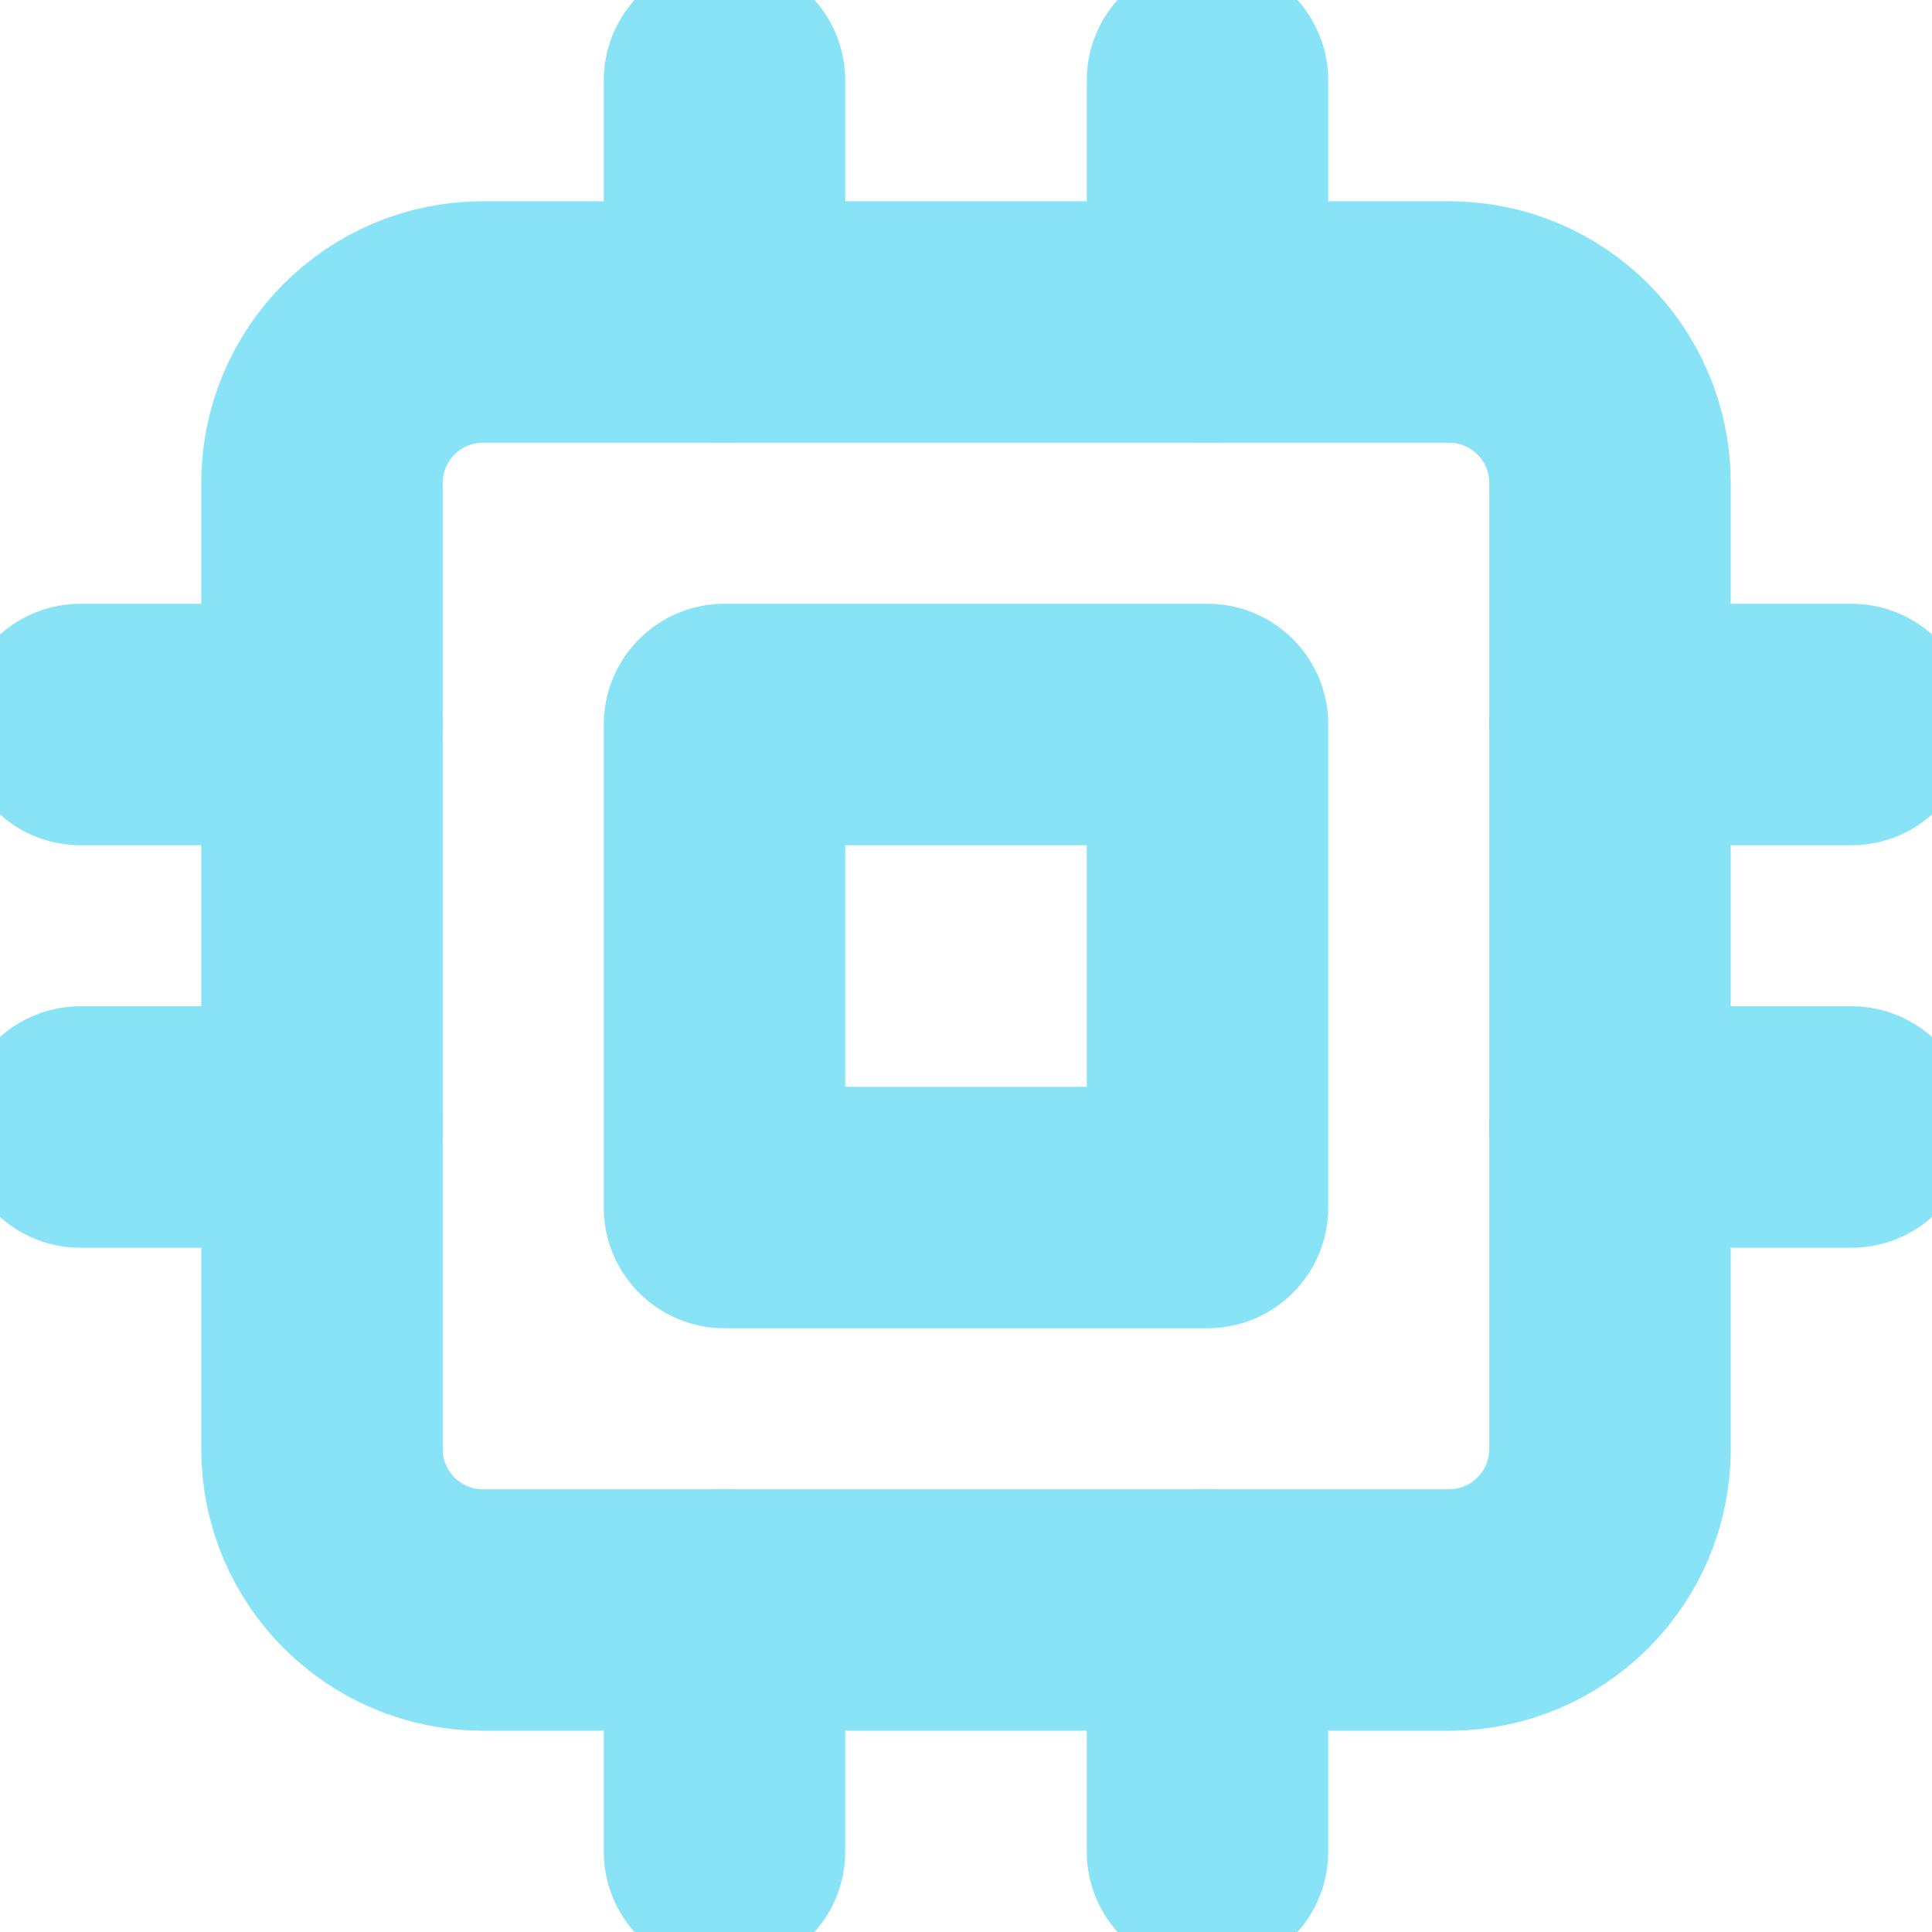
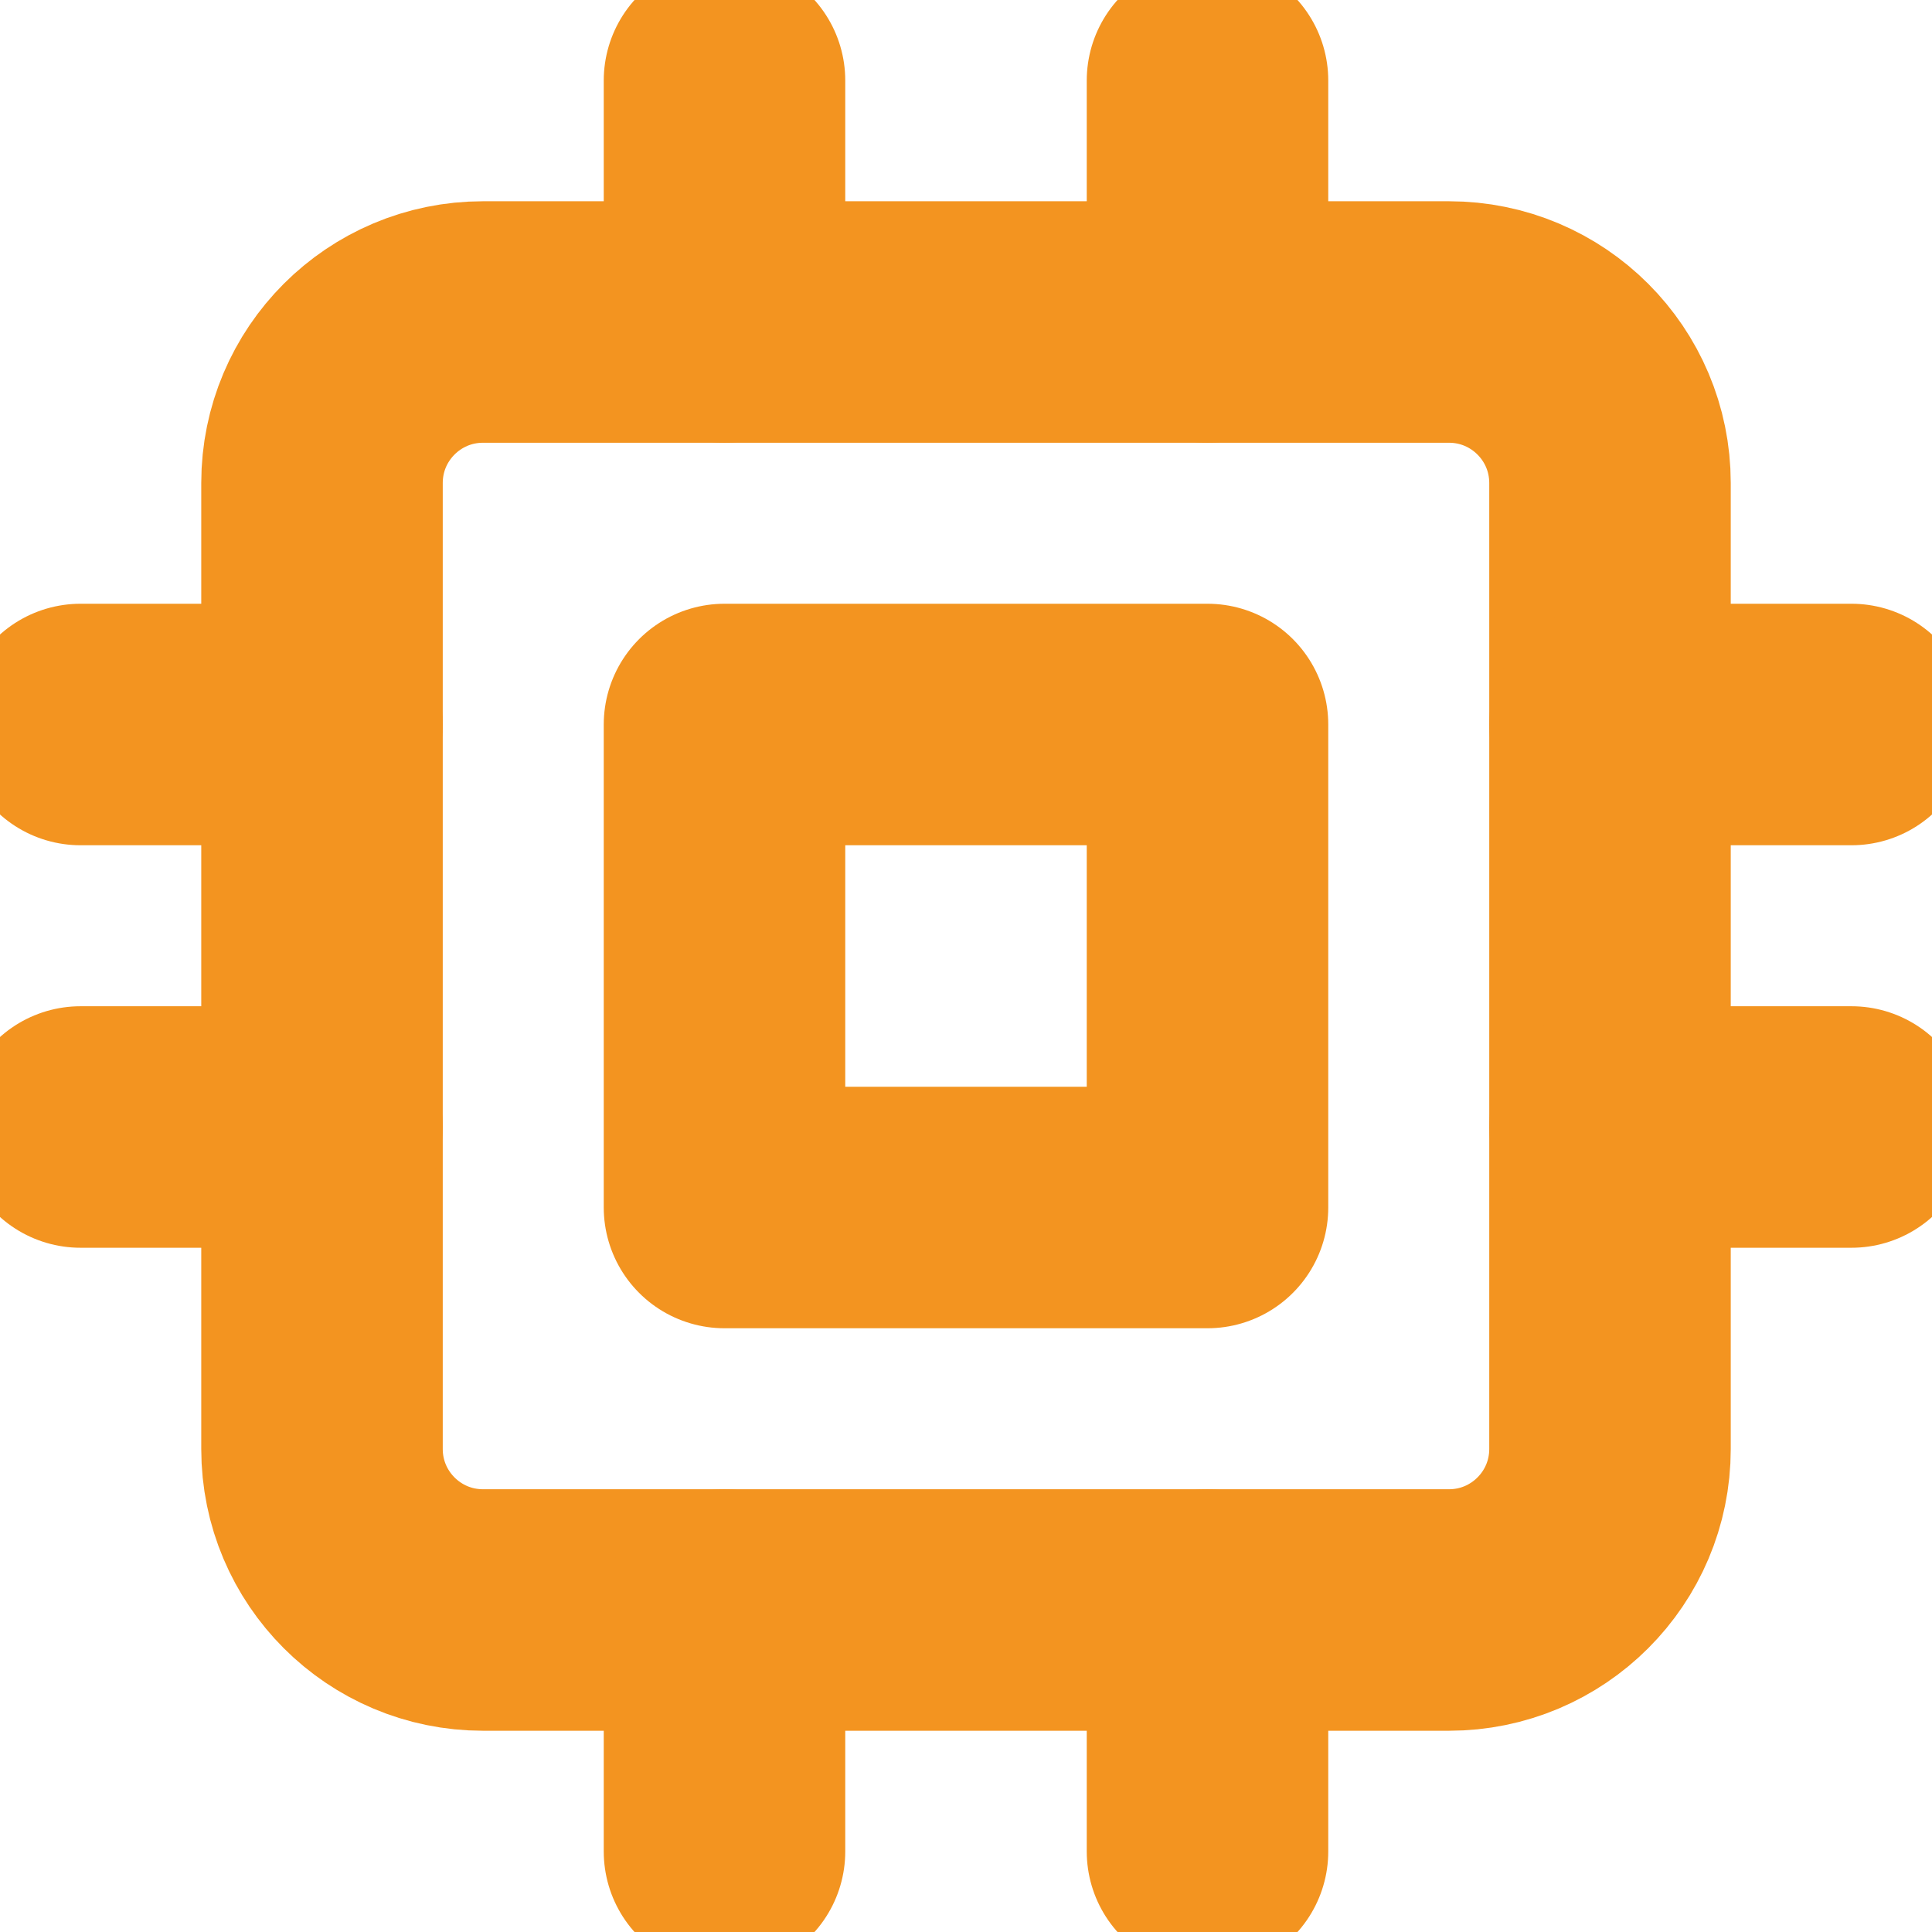
- <svg xmlns="http://www.w3.org/2000/svg" width="100" height="100" viewBox="0 0 24 24" fill="none" stroke="#89e3f6" stroke-width="3" stroke-linecap="round" stroke-linejoin="round" class="feather feather-cpu">
+ <svg xmlns="http://www.w3.org/2000/svg" width="100" height="100" viewBox="0 0 24 24" fill="none" stroke="#f39420" stroke-width="3" stroke-linecap="round" stroke-linejoin="round" class="feather feather-cpu">
  <rect x="4" y="4" width="16" height="16" rx="2" ry="2" />
  <rect x="9" y="9" width="6" height="6" />
  <line x1="9" y1="1" x2="9" y2="4" />
  <line x1="15" y1="1" x2="15" y2="4" />
  <line x1="9" y1="20" x2="9" y2="23" />
  <line x1="15" y1="20" x2="15" y2="23" />
  <line x1="20" y1="9" x2="23" y2="9" />
  <line x1="20" y1="14" x2="23" y2="14" />
  <line x1="1" y1="9" x2="4" y2="9" />
  <line x1="1" y1="14" x2="4" y2="14" />
</svg>
